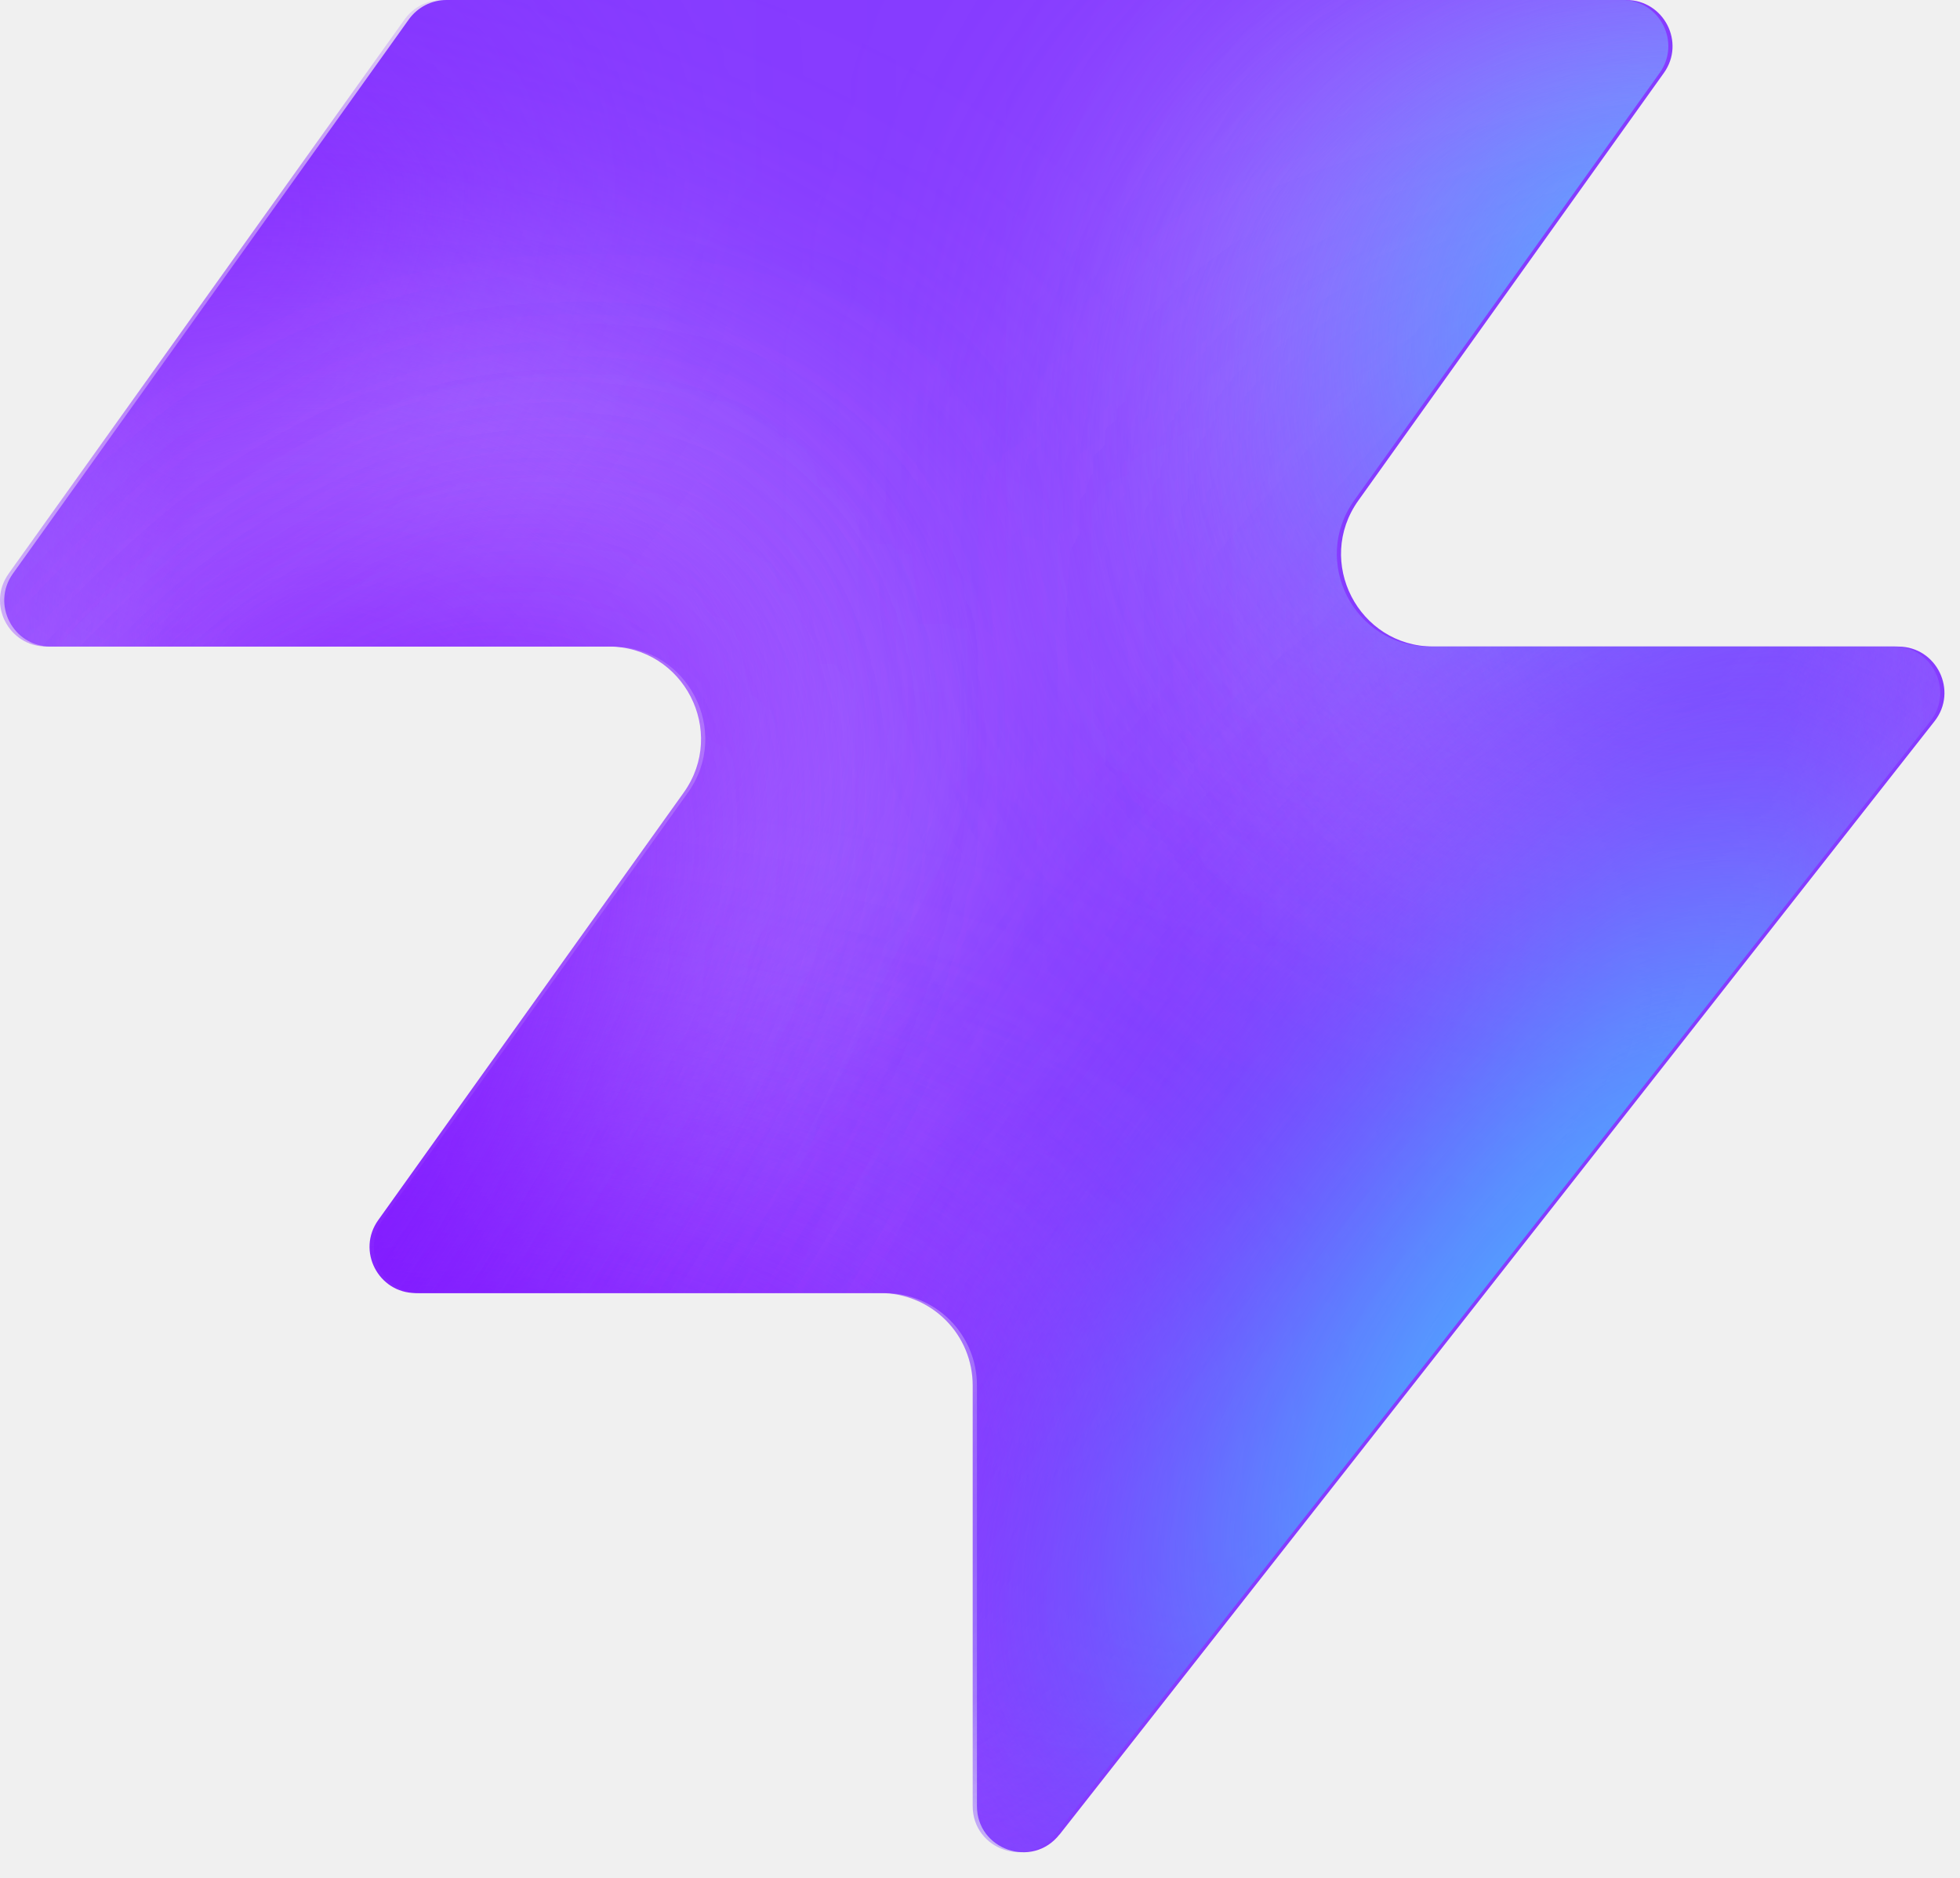
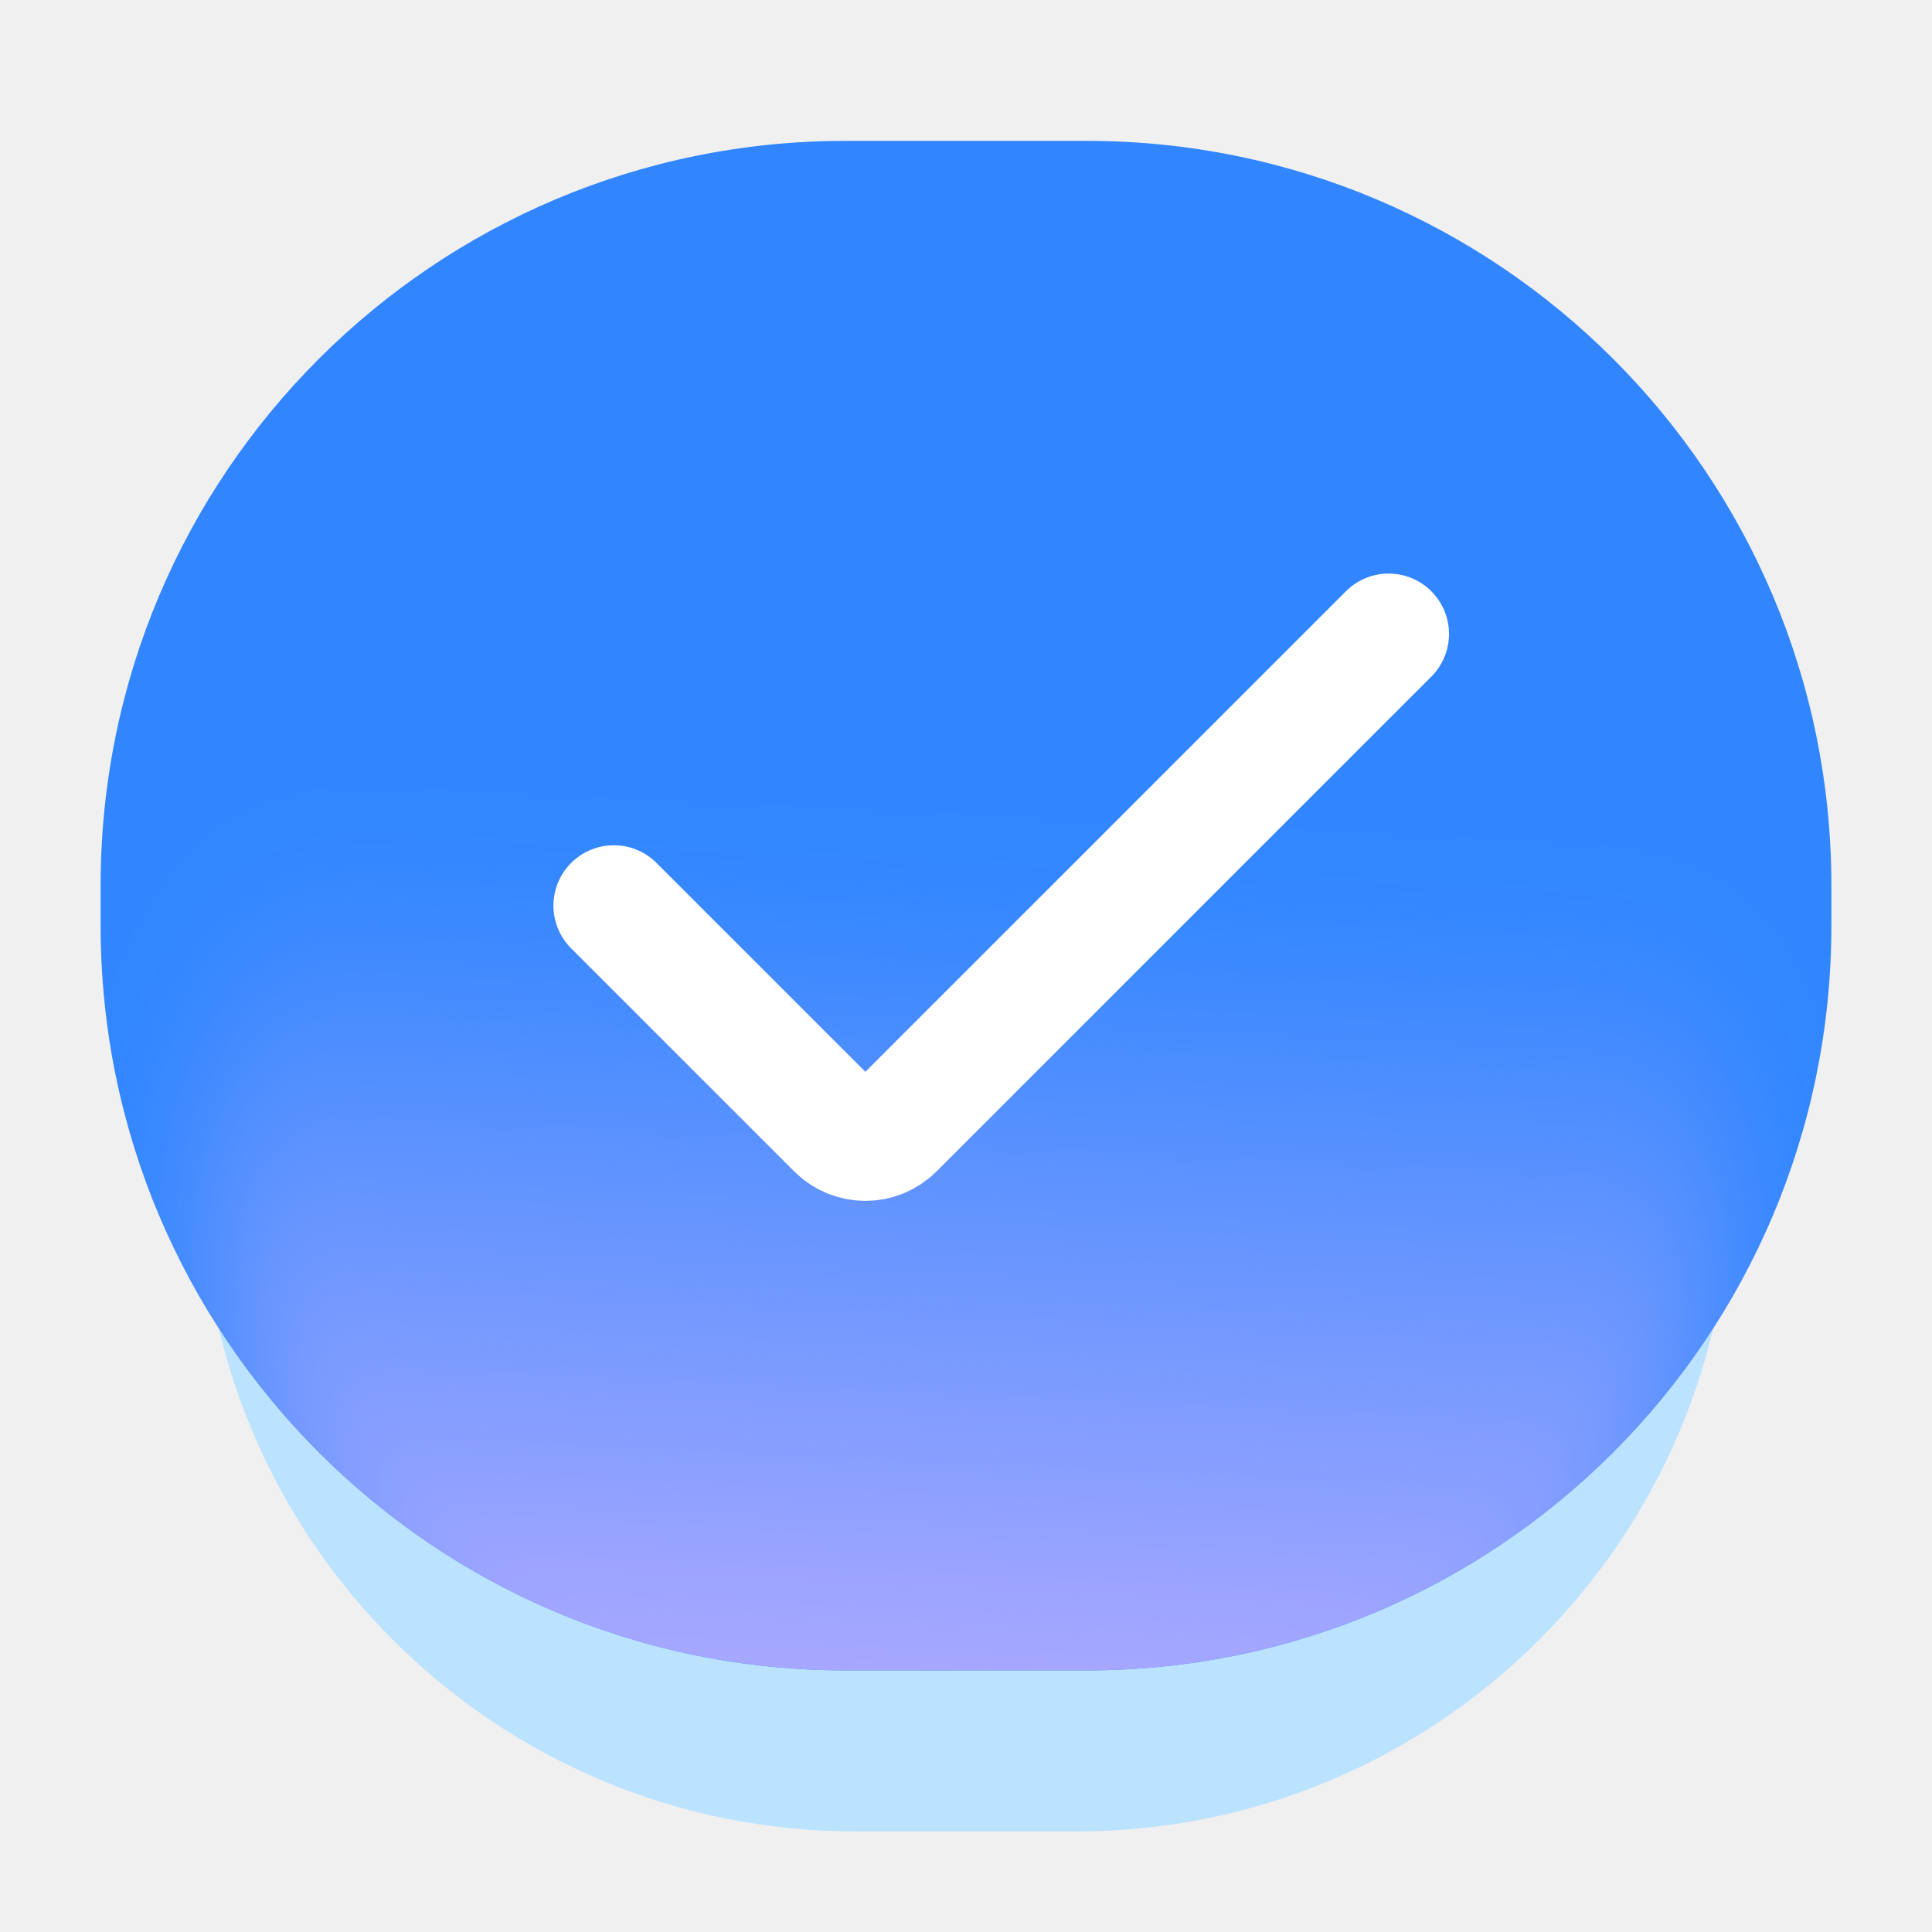
- <svg xmlns="http://www.w3.org/2000/svg" width="48" height="46" fill="none" viewBox="0 0 48 46">
-   <path fill="#863bff" d="M25.946 44.938c-.664.845-2.021.375-2.021-.698V33.937a2.26 2.26 0 0 0-2.262-2.262H10.287c-.92 0-1.456-1.04-.92-1.788l7.48-10.471c1.07-1.497 0-3.578-1.842-3.578H1.237c-.92 0-1.456-1.04-.92-1.788L10.013.474c.214-.297.556-.474.92-.474h28.894c.92 0 1.456 1.04.92 1.788l-7.48 10.471c-1.07 1.498 0 3.579 1.842 3.579h11.377c.943 0 1.473 1.088.89 1.83L25.947 44.94z" style="fill:#863bff;fill:color(display-p3 .525 .23 1);fill-opacity:1" />
-   <mask id="a" width="48" height="46" x="0" y="0" maskUnits="userSpaceOnUse" style="mask-type:alpha">
-     <path fill="#000" d="M25.842 44.938c-.664.844-2.021.375-2.021-.698V33.937a2.26 2.26 0 0 0-2.262-2.262H10.183c-.92 0-1.456-1.04-.92-1.788l7.48-10.471c1.07-1.498 0-3.579-1.842-3.579H1.133c-.92 0-1.456-1.04-.92-1.787L9.91.473c.214-.297.556-.474.92-.474h28.894c.92 0 1.456 1.04.92 1.788l-7.48 10.471c-1.07 1.498 0 3.578 1.842 3.578h11.377c.943 0 1.473 1.088.89 1.832L25.843 44.94z" style="fill:#000;fill-opacity:1" />
-   </mask>
-   <g mask="url(#a)">
-     <g filter="url(#b)">
-       <ellipse cx="5.508" cy="14.704" fill="#ede6ff" rx="5.508" ry="14.704" style="fill:#ede6ff;fill:color(display-p3 .927 .903 1);fill-opacity:1" transform="matrix(.00324 1 1 -.00324 -4.47 31.516)" />
+ <svg xmlns="http://www.w3.org/2000/svg" width="192" height="192" fill="none" viewBox="0 0 192 192">
+   <g clip-path="url(#a)">
+     <rect width="152" height="130" x="20" y="52" fill="#bbe2ff" rx="65" />
+     <rect width="172" height="152" x="10" y="14" fill="#3186ff" rx="74" />
+     <mask id="d" width="172" height="152" x="10" y="14" maskUnits="userSpaceOnUse" style="mask-type:alpha">
+       <rect width="172" height="152" x="10" y="14" fill="#3c90ff" rx="74" />
+     </mask>
+     <g filter="url(#b)" mask="url(#d)">
+       <rect width="152" height="130" x="20" y="52" fill="url(#e)" rx="65" />
    </g>
-     <g filter="url(#c)">
-       <ellipse cx="10.399" cy="29.851" fill="#ede6ff" rx="10.399" ry="29.851" style="fill:#ede6ff;fill:color(display-p3 .927 .903 1);fill-opacity:1" transform="matrix(.00324 1 1 -.00324 -39.328 7.883)" />
-     </g>
-     <g filter="url(#d)">
-       <ellipse cx="5.508" cy="30.487" fill="#7e14ff" rx="5.508" ry="30.487" style="fill:#7e14ff;fill:color(display-p3 .492 .077 1);fill-opacity:1" transform="rotate(89.814 -25.913 -14.639)scale(1 -1)" />
-     </g>
-     <g filter="url(#e)">
-       <ellipse cx="5.508" cy="30.599" fill="#7e14ff" rx="5.508" ry="30.599" style="fill:#7e14ff;fill:color(display-p3 .492 .077 1);fill-opacity:1" transform="rotate(89.814 -32.644 -3.334)scale(1 -1)" />
-     </g>
-     <g filter="url(#f)">
-       <ellipse cx="5.508" cy="30.599" fill="#7e14ff" rx="5.508" ry="30.599" style="fill:#7e14ff;fill:color(display-p3 .492 .077 1);fill-opacity:1" transform="matrix(.00324 1 1 -.00324 -34.34 30.47)" />
-     </g>
-     <g filter="url(#g)">
-       <ellipse cx="14.072" cy="22.078" fill="#ede6ff" rx="14.072" ry="22.078" style="fill:#ede6ff;fill:color(display-p3 .927 .903 1);fill-opacity:1" transform="rotate(93.35 24.506 48.493)scale(-1 1)" />
-     </g>
-     <g filter="url(#h)">
-       <ellipse cx="3.47" cy="21.501" fill="#7e14ff" rx="3.47" ry="21.501" style="fill:#7e14ff;fill:color(display-p3 .492 .077 1);fill-opacity:1" transform="rotate(89.009 28.708 47.59)scale(-1 1)" />
-     </g>
-     <g filter="url(#i)">
-       <ellipse cx="3.47" cy="21.501" fill="#7e14ff" rx="3.47" ry="21.501" style="fill:#7e14ff;fill:color(display-p3 .492 .077 1);fill-opacity:1" transform="rotate(89.009 28.708 47.59)scale(-1 1)" />
-     </g>
-     <g filter="url(#j)">
-       <ellipse cx=".387" cy="8.972" fill="#7e14ff" rx="4.407" ry="29.108" style="fill:#7e14ff;fill:color(display-p3 .492 .077 1);fill-opacity:1" transform="rotate(39.51 .387 8.972)" />
-     </g>
-     <g filter="url(#k)">
-       <ellipse cx="47.523" cy="-6.092" fill="#7e14ff" rx="4.407" ry="29.108" style="fill:#7e14ff;fill:color(display-p3 .492 .077 1);fill-opacity:1" transform="rotate(37.892 47.523 -6.092)" />
-     </g>
-     <g filter="url(#l)">
-       <ellipse cx="41.412" cy="6.333" fill="#47bfff" rx="5.971" ry="9.665" style="fill:#47bfff;fill:color(display-p3 .28 .748 1);fill-opacity:1" transform="rotate(37.892 41.412 6.333)" />
-     </g>
-     <g filter="url(#m)">
-       <ellipse cx="-1.879" cy="38.332" fill="#7e14ff" rx="4.407" ry="29.108" style="fill:#7e14ff;fill:color(display-p3 .492 .077 1);fill-opacity:1" transform="rotate(37.892 -1.88 38.332)" />
-     </g>
-     <g filter="url(#n)">
-       <ellipse cx="-1.879" cy="38.332" fill="#7e14ff" rx="4.407" ry="29.108" style="fill:#7e14ff;fill:color(display-p3 .492 .077 1);fill-opacity:1" transform="rotate(37.892 -1.88 38.332)" />
-     </g>
-     <g filter="url(#o)">
-       <ellipse cx="35.651" cy="29.907" fill="#7e14ff" rx="4.407" ry="29.108" style="fill:#7e14ff;fill:color(display-p3 .492 .077 1);fill-opacity:1" transform="rotate(37.892 35.651 29.907)" />
-     </g>
-     <g filter="url(#p)">
-       <ellipse cx="38.418" cy="32.4" fill="#47bfff" rx="5.971" ry="15.297" style="fill:#47bfff;fill:color(display-p3 .28 .748 1);fill-opacity:1" transform="rotate(37.892 38.418 32.4)" />
+     <g clip-path="url(#f)">
+       <path stroke="#fff" stroke-linecap="round" stroke-linejoin="round" stroke-width="12" d="m61 90 22.172 22.172a4 4 0 0 0 5.656 0L138 63" />
    </g>
  </g>
  <defs>
-     <filter id="b" width="60.045" height="41.654" x="-19.77" y="16.149" color-interpolation-filters="sRGB" filterUnits="userSpaceOnUse">
+     <clipPath id="a">
+       <path fill="#fff" d="M0 0h192v192H0z" />
+     </clipPath>
+     <clipPath id="f">
+       <path fill="#fff" d="M44 38h104v104H44z" />
+     </clipPath>
+     <linearGradient id="e" x1="96" x2="100.64" y1="166.9" y2="67.25" gradientUnits="userSpaceOnUse">
+       <stop offset=".01" stop-color="#a9a8ff" />
+       <stop offset=".79" stop-color="#a9a8ff" stop-opacity="0" />
+     </linearGradient>
+     <filter id="b" width="176" height="154" x="8" y="40" color-interpolation-filters="sRGB" filterUnits="userSpaceOnUse">
      <feFlood flood-opacity="0" result="BackgroundImageFix" />
      <feBlend in="SourceGraphic" in2="BackgroundImageFix" result="shape" />
-       <feGaussianBlur result="effect1_foregroundBlur_2002_17158" stdDeviation="7.659" />
-     </filter>
-     <filter id="c" width="90.34" height="51.437" x="-54.613" y="-7.533" color-interpolation-filters="sRGB" filterUnits="userSpaceOnUse">
-       <feFlood flood-opacity="0" result="BackgroundImageFix" />
-       <feBlend in="SourceGraphic" in2="BackgroundImageFix" result="shape" />
-       <feGaussianBlur result="effect1_foregroundBlur_2002_17158" stdDeviation="7.659" />
-     </filter>
-     <filter id="d" width="79.355" height="29.4" x="-49.64" y="2.03" color-interpolation-filters="sRGB" filterUnits="userSpaceOnUse">
-       <feFlood flood-opacity="0" result="BackgroundImageFix" />
-       <feBlend in="SourceGraphic" in2="BackgroundImageFix" result="shape" />
-       <feGaussianBlur result="effect1_foregroundBlur_2002_17158" stdDeviation="4.596" />
-     </filter>
-     <filter id="e" width="79.579" height="29.4" x="-45.045" y="20.029" color-interpolation-filters="sRGB" filterUnits="userSpaceOnUse">
-       <feFlood flood-opacity="0" result="BackgroundImageFix" />
-       <feBlend in="SourceGraphic" in2="BackgroundImageFix" result="shape" />
-       <feGaussianBlur result="effect1_foregroundBlur_2002_17158" stdDeviation="4.596" />
-     </filter>
-     <filter id="f" width="79.579" height="29.4" x="-43.513" y="21.178" color-interpolation-filters="sRGB" filterUnits="userSpaceOnUse">
-       <feFlood flood-opacity="0" result="BackgroundImageFix" />
-       <feBlend in="SourceGraphic" in2="BackgroundImageFix" result="shape" />
-       <feGaussianBlur result="effect1_foregroundBlur_2002_17158" stdDeviation="4.596" />
-     </filter>
-     <filter id="g" width="74.749" height="58.852" x="15.756" y="-17.901" color-interpolation-filters="sRGB" filterUnits="userSpaceOnUse">
-       <feFlood flood-opacity="0" result="BackgroundImageFix" />
-       <feBlend in="SourceGraphic" in2="BackgroundImageFix" result="shape" />
-       <feGaussianBlur result="effect1_foregroundBlur_2002_17158" stdDeviation="7.659" />
-     </filter>
-     <filter id="h" width="61.377" height="25.362" x="23.548" y="2.284" color-interpolation-filters="sRGB" filterUnits="userSpaceOnUse">
-       <feFlood flood-opacity="0" result="BackgroundImageFix" />
-       <feBlend in="SourceGraphic" in2="BackgroundImageFix" result="shape" />
-       <feGaussianBlur result="effect1_foregroundBlur_2002_17158" stdDeviation="4.596" />
-     </filter>
-     <filter id="i" width="61.377" height="25.362" x="23.548" y="2.284" color-interpolation-filters="sRGB" filterUnits="userSpaceOnUse">
-       <feFlood flood-opacity="0" result="BackgroundImageFix" />
-       <feBlend in="SourceGraphic" in2="BackgroundImageFix" result="shape" />
-       <feGaussianBlur result="effect1_foregroundBlur_2002_17158" stdDeviation="4.596" />
-     </filter>
-     <filter id="j" width="56.045" height="63.649" x="-27.636" y="-22.853" color-interpolation-filters="sRGB" filterUnits="userSpaceOnUse">
-       <feFlood flood-opacity="0" result="BackgroundImageFix" />
-       <feBlend in="SourceGraphic" in2="BackgroundImageFix" result="shape" />
-       <feGaussianBlur result="effect1_foregroundBlur_2002_17158" stdDeviation="4.596" />
-     </filter>
-     <filter id="k" width="54.814" height="64.646" x="20.116" y="-38.415" color-interpolation-filters="sRGB" filterUnits="userSpaceOnUse">
-       <feFlood flood-opacity="0" result="BackgroundImageFix" />
-       <feBlend in="SourceGraphic" in2="BackgroundImageFix" result="shape" />
-       <feGaussianBlur result="effect1_foregroundBlur_2002_17158" stdDeviation="4.596" />
-     </filter>
-     <filter id="l" width="33.541" height="35.313" x="24.641" y="-11.323" color-interpolation-filters="sRGB" filterUnits="userSpaceOnUse">
-       <feFlood flood-opacity="0" result="BackgroundImageFix" />
-       <feBlend in="SourceGraphic" in2="BackgroundImageFix" result="shape" />
-       <feGaussianBlur result="effect1_foregroundBlur_2002_17158" stdDeviation="4.596" />
-     </filter>
-     <filter id="m" width="54.814" height="64.646" x="-29.286" y="6.009" color-interpolation-filters="sRGB" filterUnits="userSpaceOnUse">
-       <feFlood flood-opacity="0" result="BackgroundImageFix" />
-       <feBlend in="SourceGraphic" in2="BackgroundImageFix" result="shape" />
-       <feGaussianBlur result="effect1_foregroundBlur_2002_17158" stdDeviation="4.596" />
-     </filter>
-     <filter id="n" width="54.814" height="64.646" x="-29.286" y="6.009" color-interpolation-filters="sRGB" filterUnits="userSpaceOnUse">
-       <feFlood flood-opacity="0" result="BackgroundImageFix" />
-       <feBlend in="SourceGraphic" in2="BackgroundImageFix" result="shape" />
-       <feGaussianBlur result="effect1_foregroundBlur_2002_17158" stdDeviation="4.596" />
-     </filter>
-     <filter id="o" width="54.814" height="64.646" x="8.244" y="-2.416" color-interpolation-filters="sRGB" filterUnits="userSpaceOnUse">
-       <feFlood flood-opacity="0" result="BackgroundImageFix" />
-       <feBlend in="SourceGraphic" in2="BackgroundImageFix" result="shape" />
-       <feGaussianBlur result="effect1_foregroundBlur_2002_17158" stdDeviation="4.596" />
-     </filter>
-     <filter id="p" width="39.409" height="43.623" x="18.713" y="10.588" color-interpolation-filters="sRGB" filterUnits="userSpaceOnUse">
-       <feFlood flood-opacity="0" result="BackgroundImageFix" />
-       <feBlend in="SourceGraphic" in2="BackgroundImageFix" result="shape" />
-       <feGaussianBlur result="effect1_foregroundBlur_2002_17158" stdDeviation="4.596" />
+       <feGaussianBlur result="effect1_foregroundBlur_37601_9976" stdDeviation="6" />
    </filter>
  </defs>
</svg>
